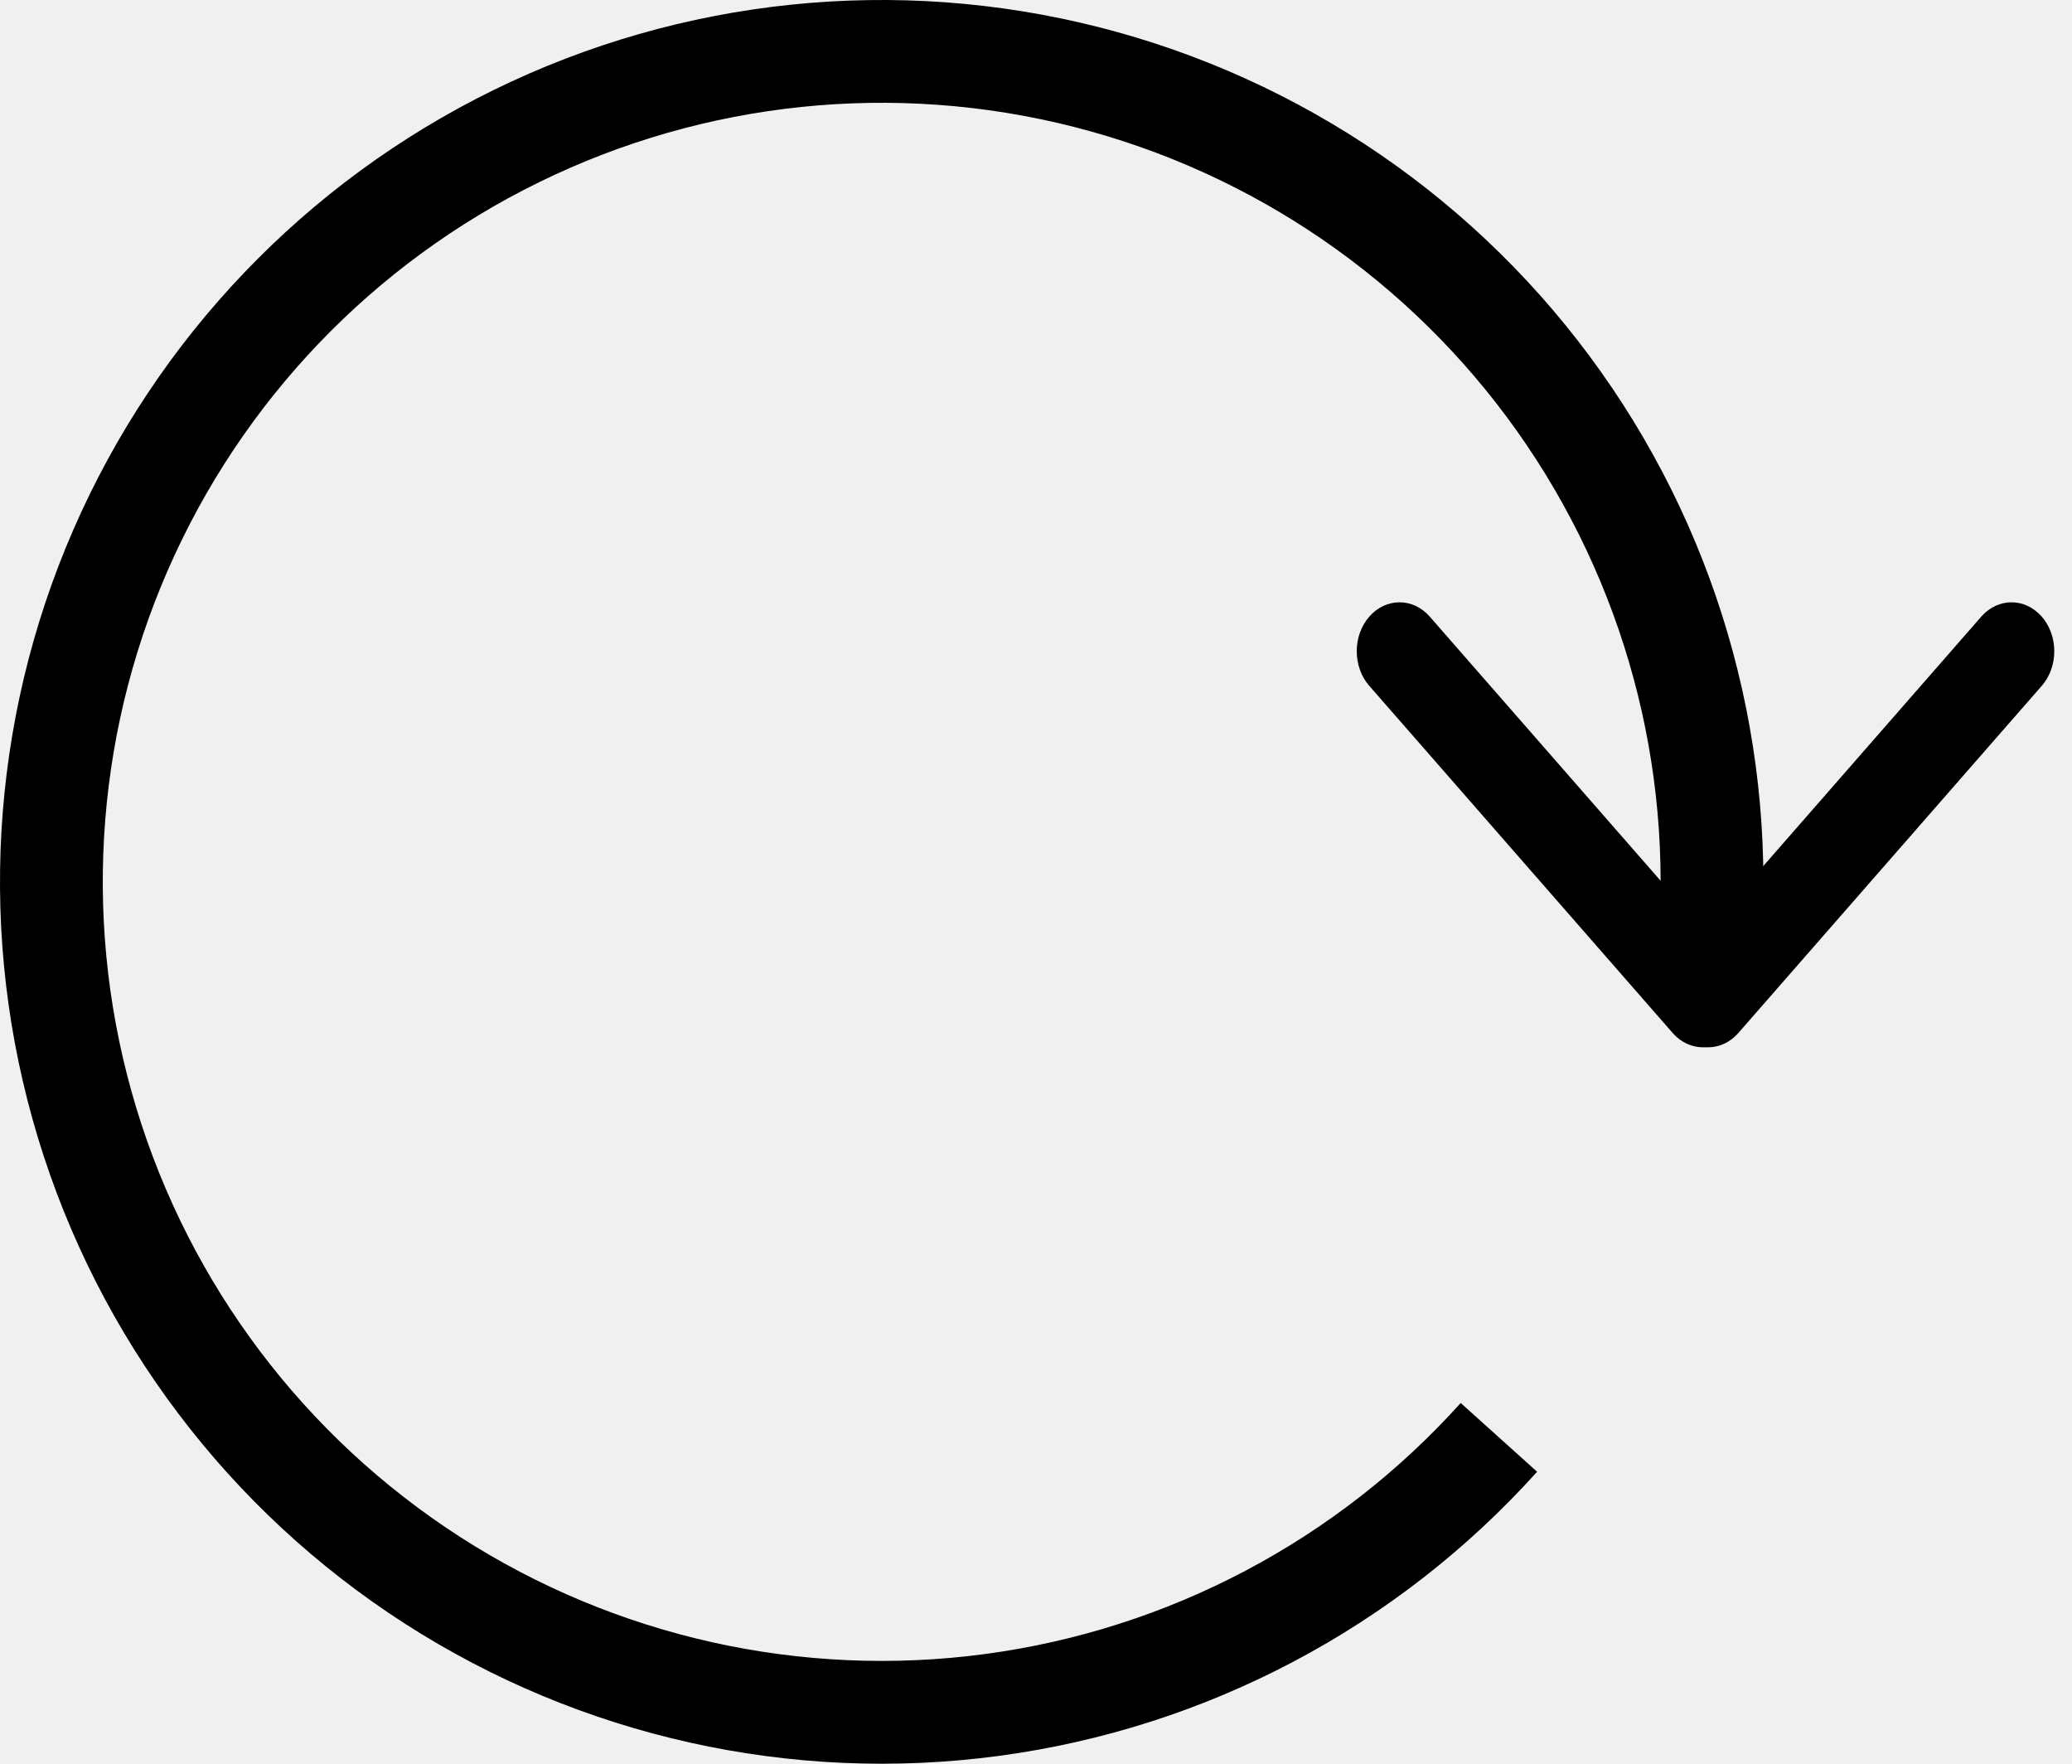
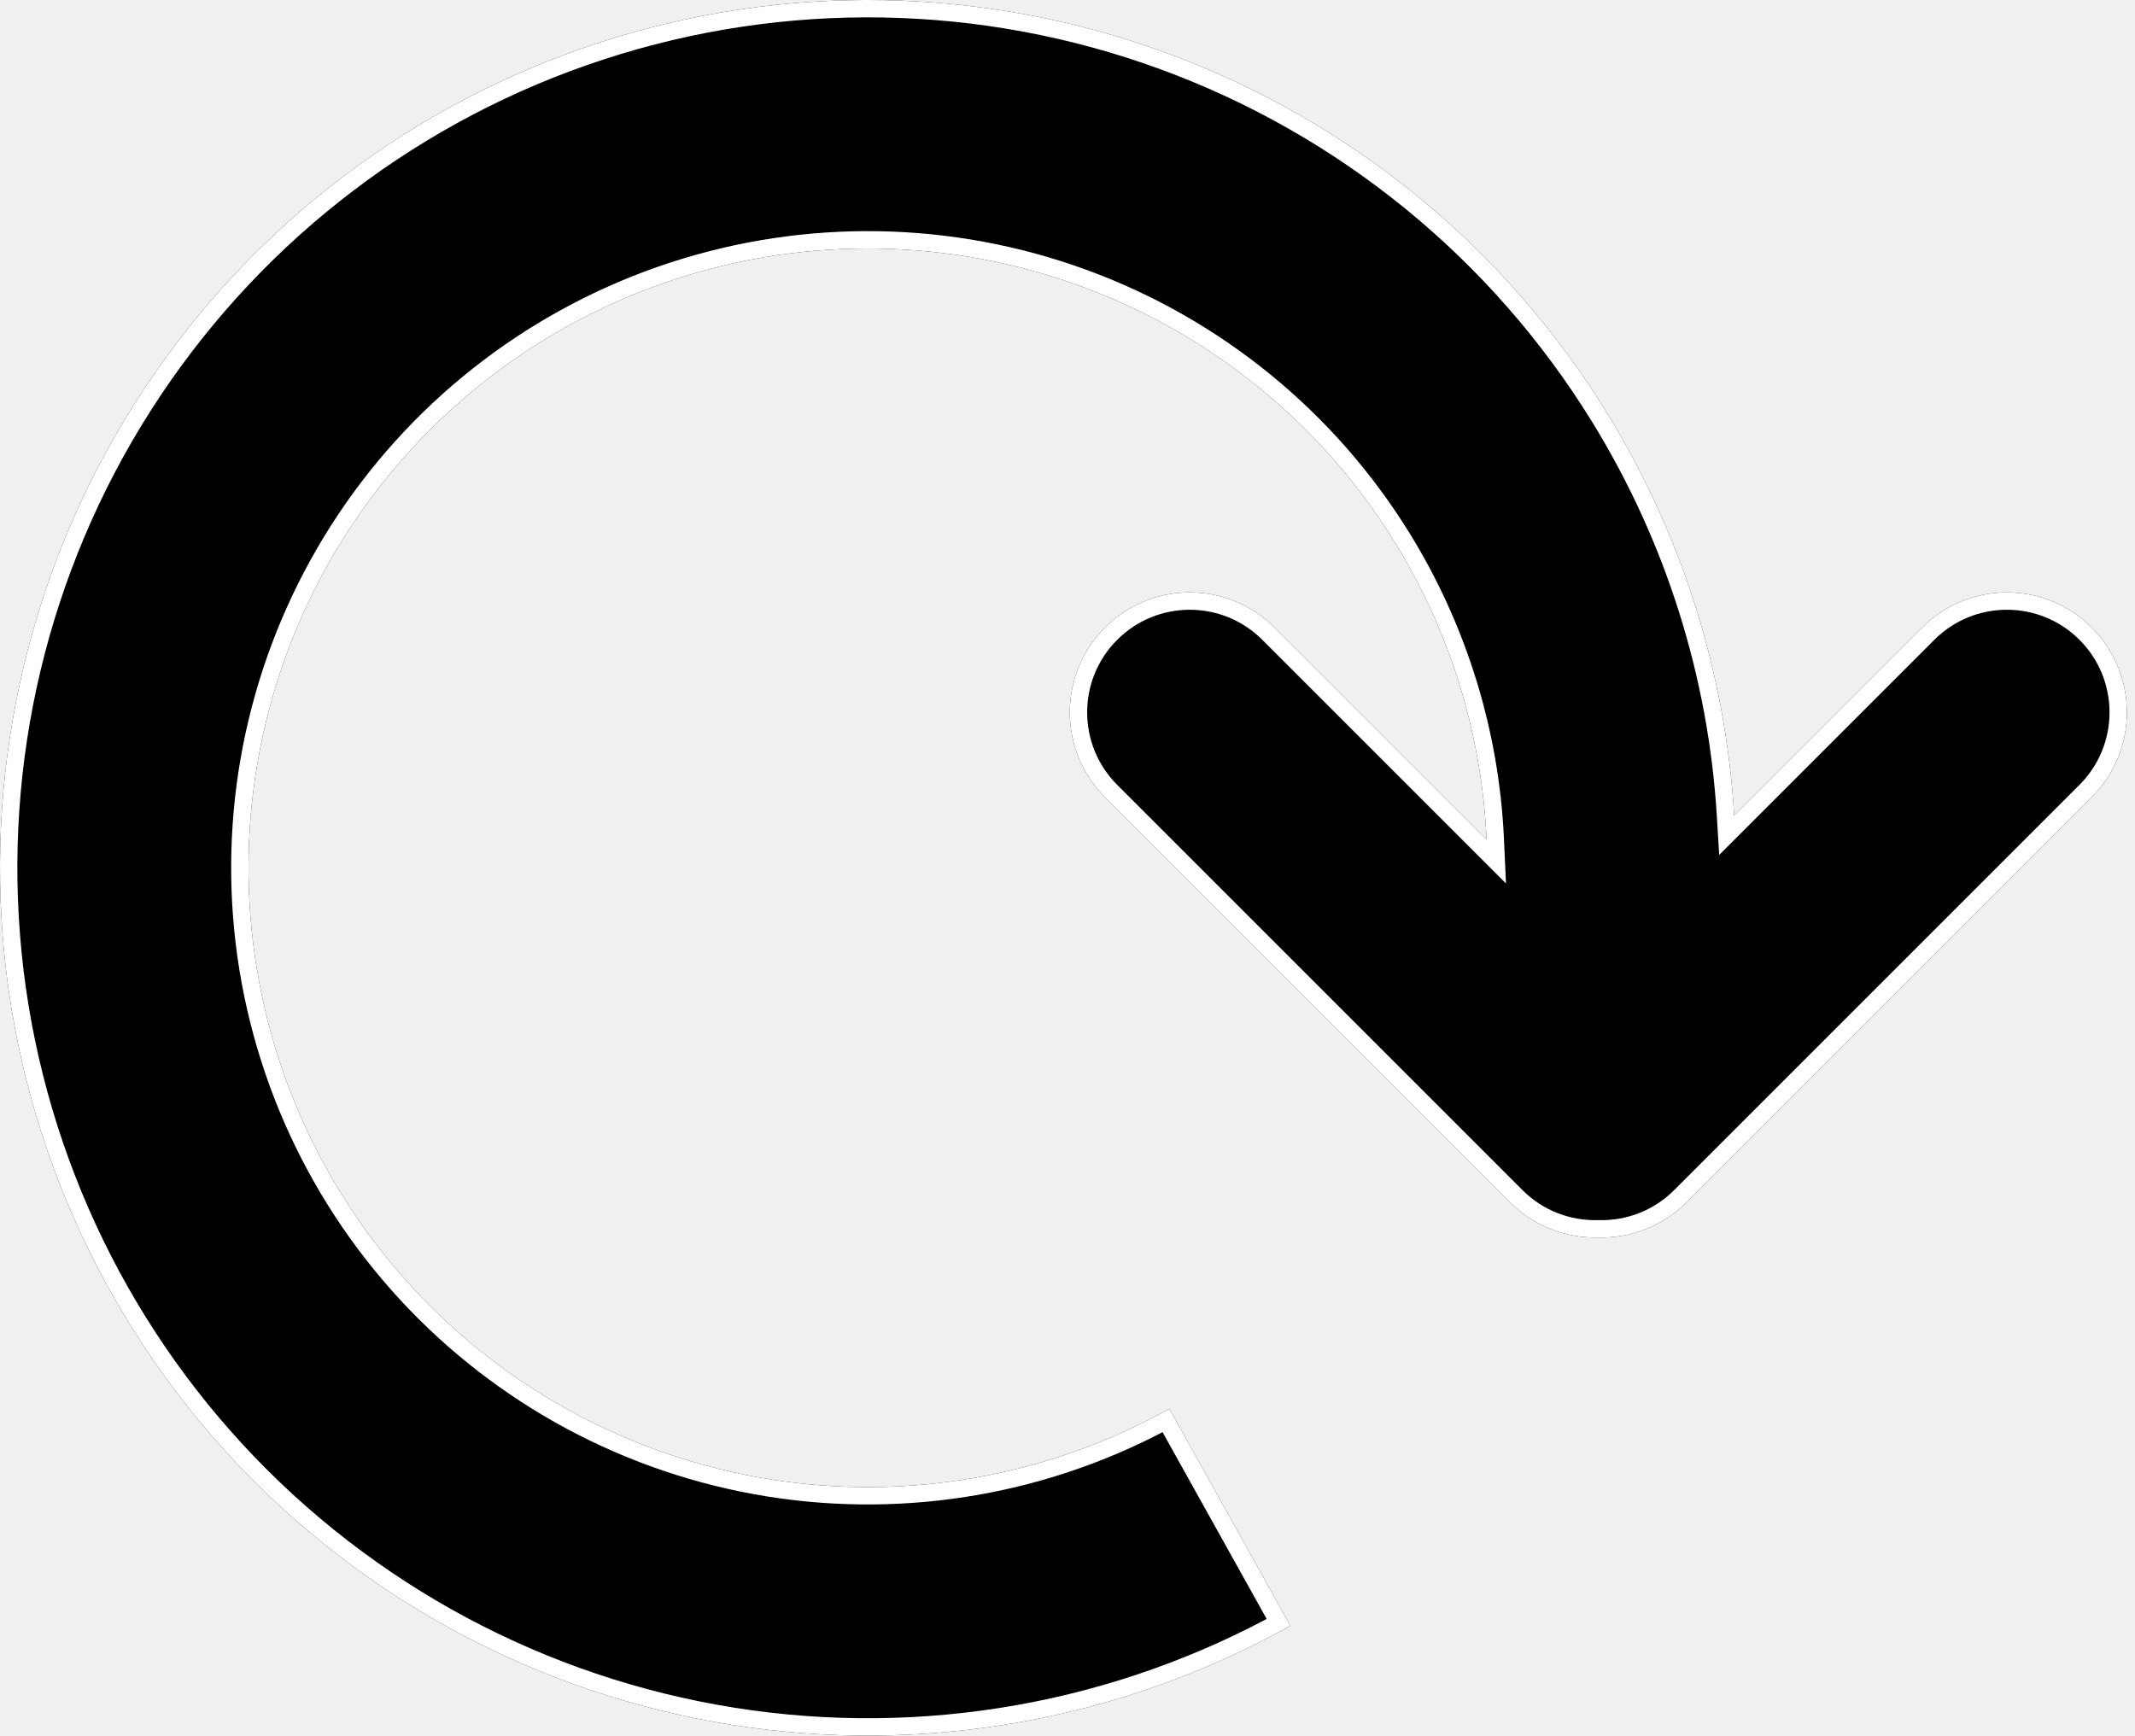
- <svg xmlns="http://www.w3.org/2000/svg" width="235" height="200" viewBox="0 0 235 200" fill="none">
-   <path d="M199.612 108.797C201.701 85.149 195.308 61.529 181.577 42.163C167.847 22.796 147.674 8.946 124.668 3.09C101.661 -2.766 77.322 -0.246 56.003 10.199C34.684 20.644 17.776 38.332 8.304 60.101C-1.168 81.87 -2.586 106.298 4.302 129.017C11.191 151.735 25.937 171.262 45.904 184.105C65.87 196.947 89.754 202.267 113.284 199.114C136.814 195.96 158.454 184.538 174.334 166.892L165.669 159.094C151.64 174.684 132.522 184.774 111.735 187.56C90.949 190.346 69.849 185.646 52.209 174.301C34.571 162.955 21.543 145.705 15.457 125.634C9.372 105.564 10.625 83.983 18.993 64.752C27.361 45.521 42.298 29.894 61.132 20.667C79.965 11.439 101.468 9.213 121.792 14.387C142.117 19.56 159.938 31.796 172.068 48.905C184.198 66.014 189.846 86.88 188.001 107.771L199.612 108.797Z" fill="black" />
-   <rect y="0.753" width="61.706" height="9.424" rx="4.712" transform="matrix(-0.658149 0.752888 0.658149 0.752888 227.644 66.186)" fill="black" stroke="black" />
-   <rect y="0.753" width="61.706" height="9.424" rx="4.712" transform="matrix(0.658149 0.752888 -0.658149 0.752888 159.225 66.186)" fill="black" stroke="black" />
+ <svg xmlns="http://www.w3.org/2000/svg" width="246" height="200" viewBox="0 0 246 200" fill="none">
+   <mask id="path-1-inside-1_443_88" fill="white">
+     <path fill-rule="evenodd" clip-rule="evenodd" d="M199.818 93.964C198.827 77.58 193.811 61.598 185.097 47.479C173.313 28.386 155.452 13.811 134.383 6.097C113.315 -1.617 90.265 -2.023 68.939 4.946C47.612 11.915 29.249 25.854 16.802 44.52C4.354 63.186 -1.454 85.496 0.31 107.863C2.074 130.23 11.308 151.353 26.528 167.837C41.748 184.321 62.069 195.208 84.225 198.748C106.38 202.287 129.081 198.273 148.68 187.352L134.74 162.339C120.754 170.133 104.553 172.998 88.742 170.472C72.931 167.946 58.428 160.176 47.567 148.412C36.705 136.648 30.115 121.573 28.856 105.611C27.597 89.65 31.742 73.728 40.625 60.407C49.508 47.085 62.614 37.138 77.833 32.165C93.053 27.191 109.502 27.48 124.538 32.986C139.573 38.491 152.32 48.893 160.73 62.518C167.135 72.896 170.74 84.685 171.291 96.745L146.859 72.313C141.462 66.915 132.711 66.915 127.313 72.313C121.916 77.711 121.916 86.462 127.313 91.859L174.009 138.555C176.805 141.351 180.501 142.698 184.164 142.598C187.828 142.698 191.523 141.351 194.319 138.555L241.016 91.858C246.413 86.461 246.413 77.71 241.016 72.312C235.618 66.915 226.867 66.915 221.47 72.312L199.818 93.964Z" />
+   </mask>
+   <path fill-rule="evenodd" clip-rule="evenodd" d="M199.818 93.964C198.827 77.58 193.811 61.598 185.097 47.479C173.313 28.386 155.452 13.811 134.383 6.097C113.315 -1.617 90.265 -2.023 68.939 4.946C47.612 11.915 29.249 25.854 16.802 44.52C4.354 63.186 -1.454 85.496 0.31 107.863C2.074 130.23 11.308 151.353 26.528 167.837C41.748 184.321 62.069 195.208 84.225 198.748C106.38 202.287 129.081 198.273 148.68 187.352L134.74 162.339C120.754 170.133 104.553 172.998 88.742 170.472C72.931 167.946 58.428 160.176 47.567 148.412C36.705 136.648 30.115 121.573 28.856 105.611C27.597 89.65 31.742 73.728 40.625 60.407C49.508 47.085 62.614 37.138 77.833 32.165C93.053 27.191 109.502 27.48 124.538 32.986C139.573 38.491 152.32 48.893 160.73 62.518C167.135 72.896 170.74 84.685 171.291 96.745L146.859 72.313C141.462 66.915 132.711 66.915 127.313 72.313C121.916 77.711 121.916 86.462 127.313 91.859L174.009 138.555C176.805 141.351 180.501 142.698 184.164 142.598C187.828 142.698 191.523 141.351 194.319 138.555L241.016 91.858C246.413 86.461 246.413 77.71 241.016 72.312C235.618 66.915 226.867 66.915 221.47 72.312L199.818 93.964Z" fill="black" />
+   <path d="M199.818 93.964L197.821 94.085L198.09 98.52L201.232 95.378L199.818 93.964ZM185.097 47.479L186.799 46.428L186.799 46.428L185.097 47.479ZM134.383 6.097L135.071 4.219L134.383 6.097ZM68.939 4.946L68.317 3.045L68.317 3.045L68.939 4.946ZM16.802 44.52L15.138 43.41L15.138 43.41L16.802 44.52ZM0.31 107.863L2.303 107.706L2.303 107.706L0.31 107.863ZM26.528 167.837L25.059 169.194L25.059 169.194L26.528 167.837ZM84.225 198.748L84.54 196.773L84.54 196.773L84.225 198.748ZM148.68 187.352L149.653 189.099L151.4 188.125L150.427 186.378L148.68 187.352ZM134.74 162.339L136.487 161.365L135.514 159.618L133.767 160.592L134.74 162.339ZM88.742 170.472L89.057 168.497L89.057 168.497L88.742 170.472ZM47.567 148.412L46.097 149.769L46.097 149.769L47.567 148.412ZM28.856 105.611L26.862 105.769L26.862 105.769L28.856 105.611ZM40.625 60.407L38.961 59.297L38.961 59.297L40.625 60.407ZM77.833 32.165L77.212 30.264L77.212 30.264L77.833 32.165ZM124.538 32.986L125.226 31.108L125.226 31.108L124.538 32.986ZM160.73 62.518L162.432 61.468L162.432 61.468L160.73 62.518ZM171.291 96.745L169.877 98.159L173.524 101.806L173.289 96.653L171.291 96.745ZM146.859 72.313L148.274 70.899L148.274 70.899L146.859 72.313ZM127.313 72.313L128.727 73.727L128.727 73.727L127.313 72.313ZM184.164 142.598L184.219 140.598L184.164 140.597L184.109 140.598L184.164 142.598ZM241.016 91.858L239.602 90.444L239.602 90.444L241.016 91.858ZM241.016 72.312L242.43 70.898L242.43 70.898L241.016 72.312ZM221.47 72.312L222.884 73.726L222.884 73.726L221.47 72.312ZM201.814 93.843C200.804 77.132 195.687 60.83 186.799 46.428L183.395 48.529C191.935 62.366 196.85 78.029 197.821 94.085L201.814 93.843ZM186.799 46.428C174.78 26.954 156.561 12.088 135.071 4.219L133.696 7.975C154.343 15.535 171.847 29.819 183.395 48.529L186.799 46.428ZM135.071 4.219C113.582 -3.65 90.07 -4.063 68.317 3.045L69.56 6.847C90.46 0.018 113.049 0.415 133.696 7.975L135.071 4.219ZM68.317 3.045C46.565 10.154 27.834 24.371 15.138 43.41L18.466 45.63C30.664 27.336 48.66 13.677 69.56 6.847L68.317 3.045ZM15.138 43.41C2.441 62.45 -3.484 85.206 -1.684 108.02L2.303 107.706C0.575 85.787 6.267 63.923 18.466 45.63L15.138 43.41ZM-1.684 108.02C0.115 130.834 9.534 152.38 25.059 169.194L27.998 166.481C13.082 150.326 4.032 129.625 2.303 107.706L-1.684 108.02ZM25.059 169.194C40.583 186.008 61.311 197.113 83.909 200.723L84.54 196.773C62.828 193.304 42.913 182.635 27.998 166.481L25.059 169.194ZM83.909 200.723C106.507 204.333 129.663 200.239 149.653 189.099L147.706 185.605C128.5 196.308 106.252 200.241 84.54 196.773L83.909 200.723ZM150.427 186.378L136.487 161.365L132.993 163.312L146.933 188.325L150.427 186.378ZM133.767 160.592C120.172 168.168 104.425 170.952 89.057 168.497L88.426 172.447C104.681 175.043 121.336 172.099 135.714 164.086L133.767 160.592ZM89.057 168.497C73.689 166.042 59.593 158.49 49.036 147.056L46.097 149.769C57.264 161.863 72.172 169.85 88.426 172.447L89.057 168.497ZM49.036 147.056C38.479 135.621 32.073 120.969 30.849 105.454L26.862 105.769C28.156 122.178 34.931 137.675 46.097 149.769L49.036 147.056ZM30.849 105.454C29.626 89.939 33.655 74.464 42.289 61.516L38.961 59.297C29.829 72.992 25.568 89.359 26.862 105.769L30.849 105.454ZM42.289 61.516C50.924 48.568 63.661 38.9 78.454 34.066L77.212 30.264C61.566 35.376 48.093 45.602 38.961 59.297L42.289 61.516ZM78.454 34.066C93.247 29.232 109.236 29.513 123.85 34.864L125.226 31.108C109.769 25.448 92.858 25.151 77.212 30.264L78.454 34.066ZM123.85 34.864C138.464 40.215 150.854 50.325 159.028 63.569L162.432 61.468C153.787 47.46 140.682 36.767 125.226 31.108L123.85 34.864ZM159.028 63.569C165.254 73.656 168.758 85.115 169.293 96.836L173.289 96.653C172.723 84.256 169.017 72.137 162.432 61.468L159.028 63.569ZM145.445 73.727L169.877 98.159L172.705 95.331L148.274 70.899L145.445 73.727ZM128.727 73.727C133.344 69.111 140.829 69.111 145.445 73.727L148.274 70.899C142.095 64.72 132.078 64.72 125.899 70.899L128.727 73.727ZM128.727 90.445C124.111 85.829 124.111 78.344 128.727 73.727L125.899 70.899C119.72 77.077 119.72 87.095 125.899 93.273L128.727 90.445ZM175.423 137.141L128.727 90.445L125.899 93.273L172.594 139.969L175.423 137.141ZM184.109 140.598C180.972 140.685 177.814 139.532 175.423 137.141L172.594 139.969C175.795 143.169 180.029 144.712 184.219 144.597L184.109 140.598ZM192.905 137.141C190.514 139.532 187.356 140.685 184.219 140.598L184.109 144.597C188.299 144.712 192.533 143.169 195.734 139.969L192.905 137.141ZM239.602 90.444L192.905 137.141L195.734 139.969L242.43 93.272L239.602 90.444ZM239.602 73.726C244.218 78.343 244.218 85.828 239.602 90.444L242.43 93.272C248.609 87.094 248.609 77.076 242.43 70.898L239.602 73.726ZM222.884 73.726C227.5 69.11 234.985 69.11 239.602 73.726L242.43 70.898C236.251 64.719 226.234 64.719 220.055 70.898L222.884 73.726ZM201.232 95.378L222.884 73.726L220.055 70.898L198.404 92.55L201.232 95.378Z" fill="white" mask="url(#path-1-inside-1_443_88)" />
</svg>
